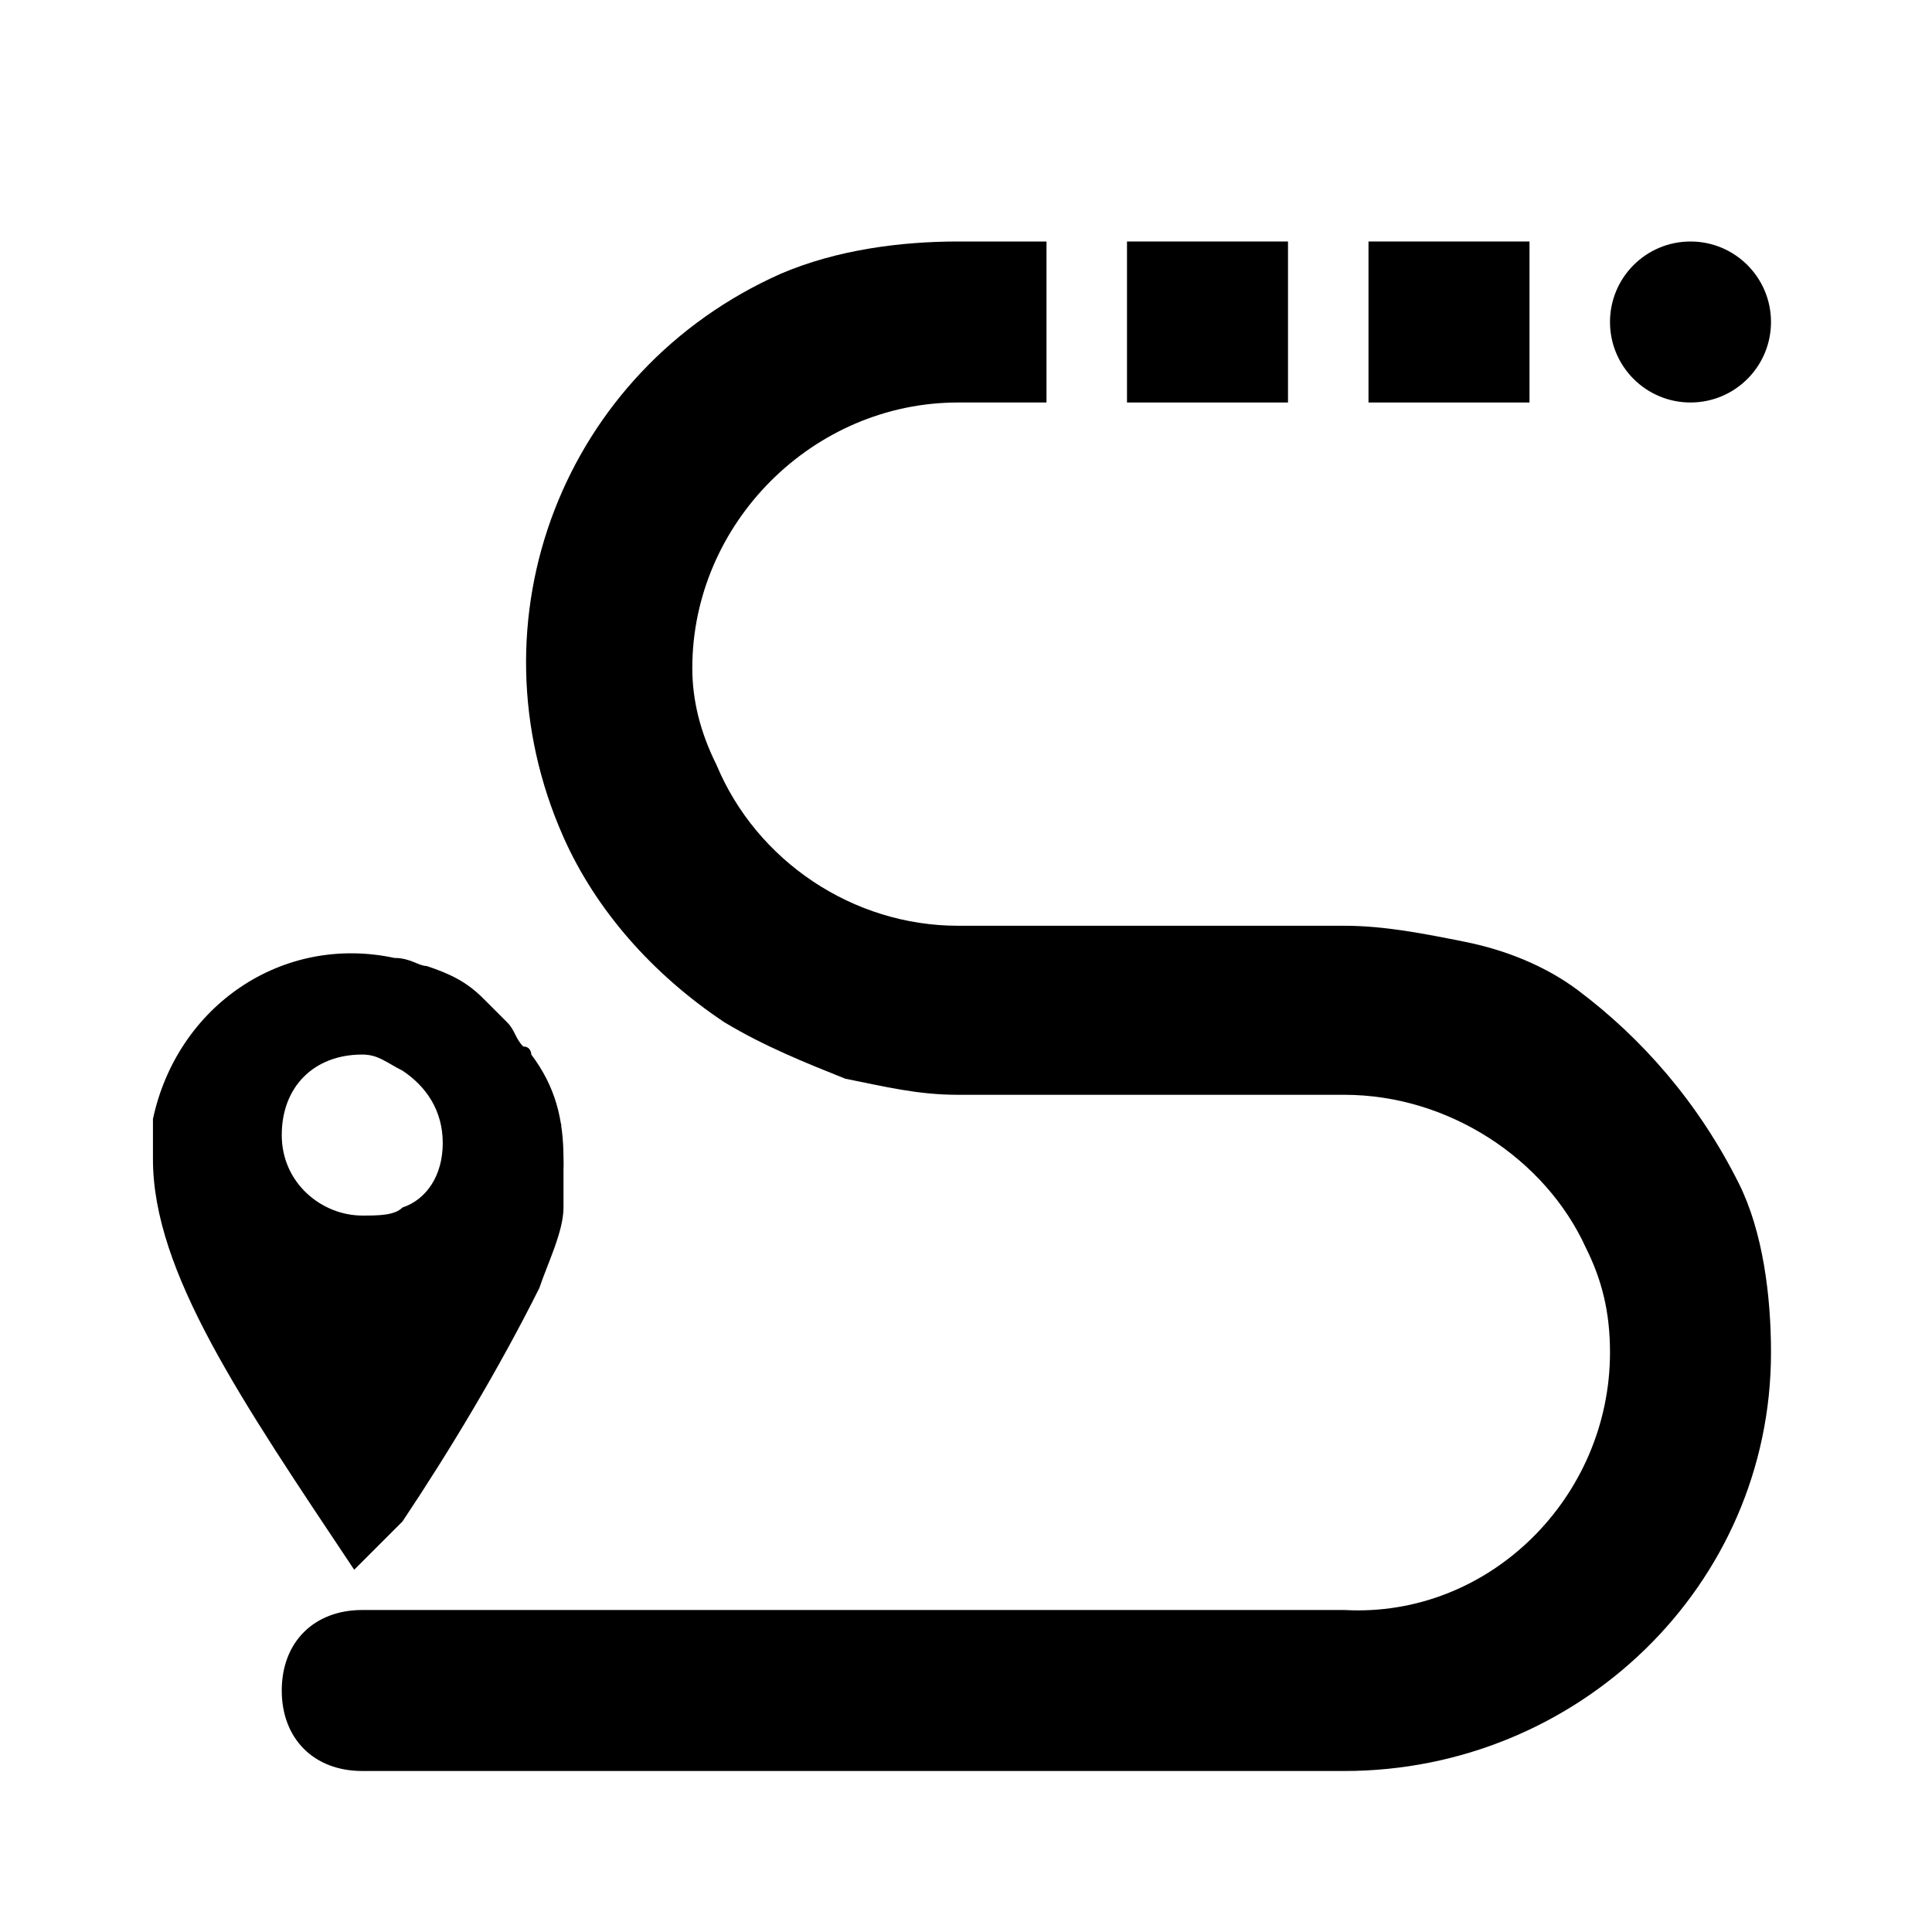
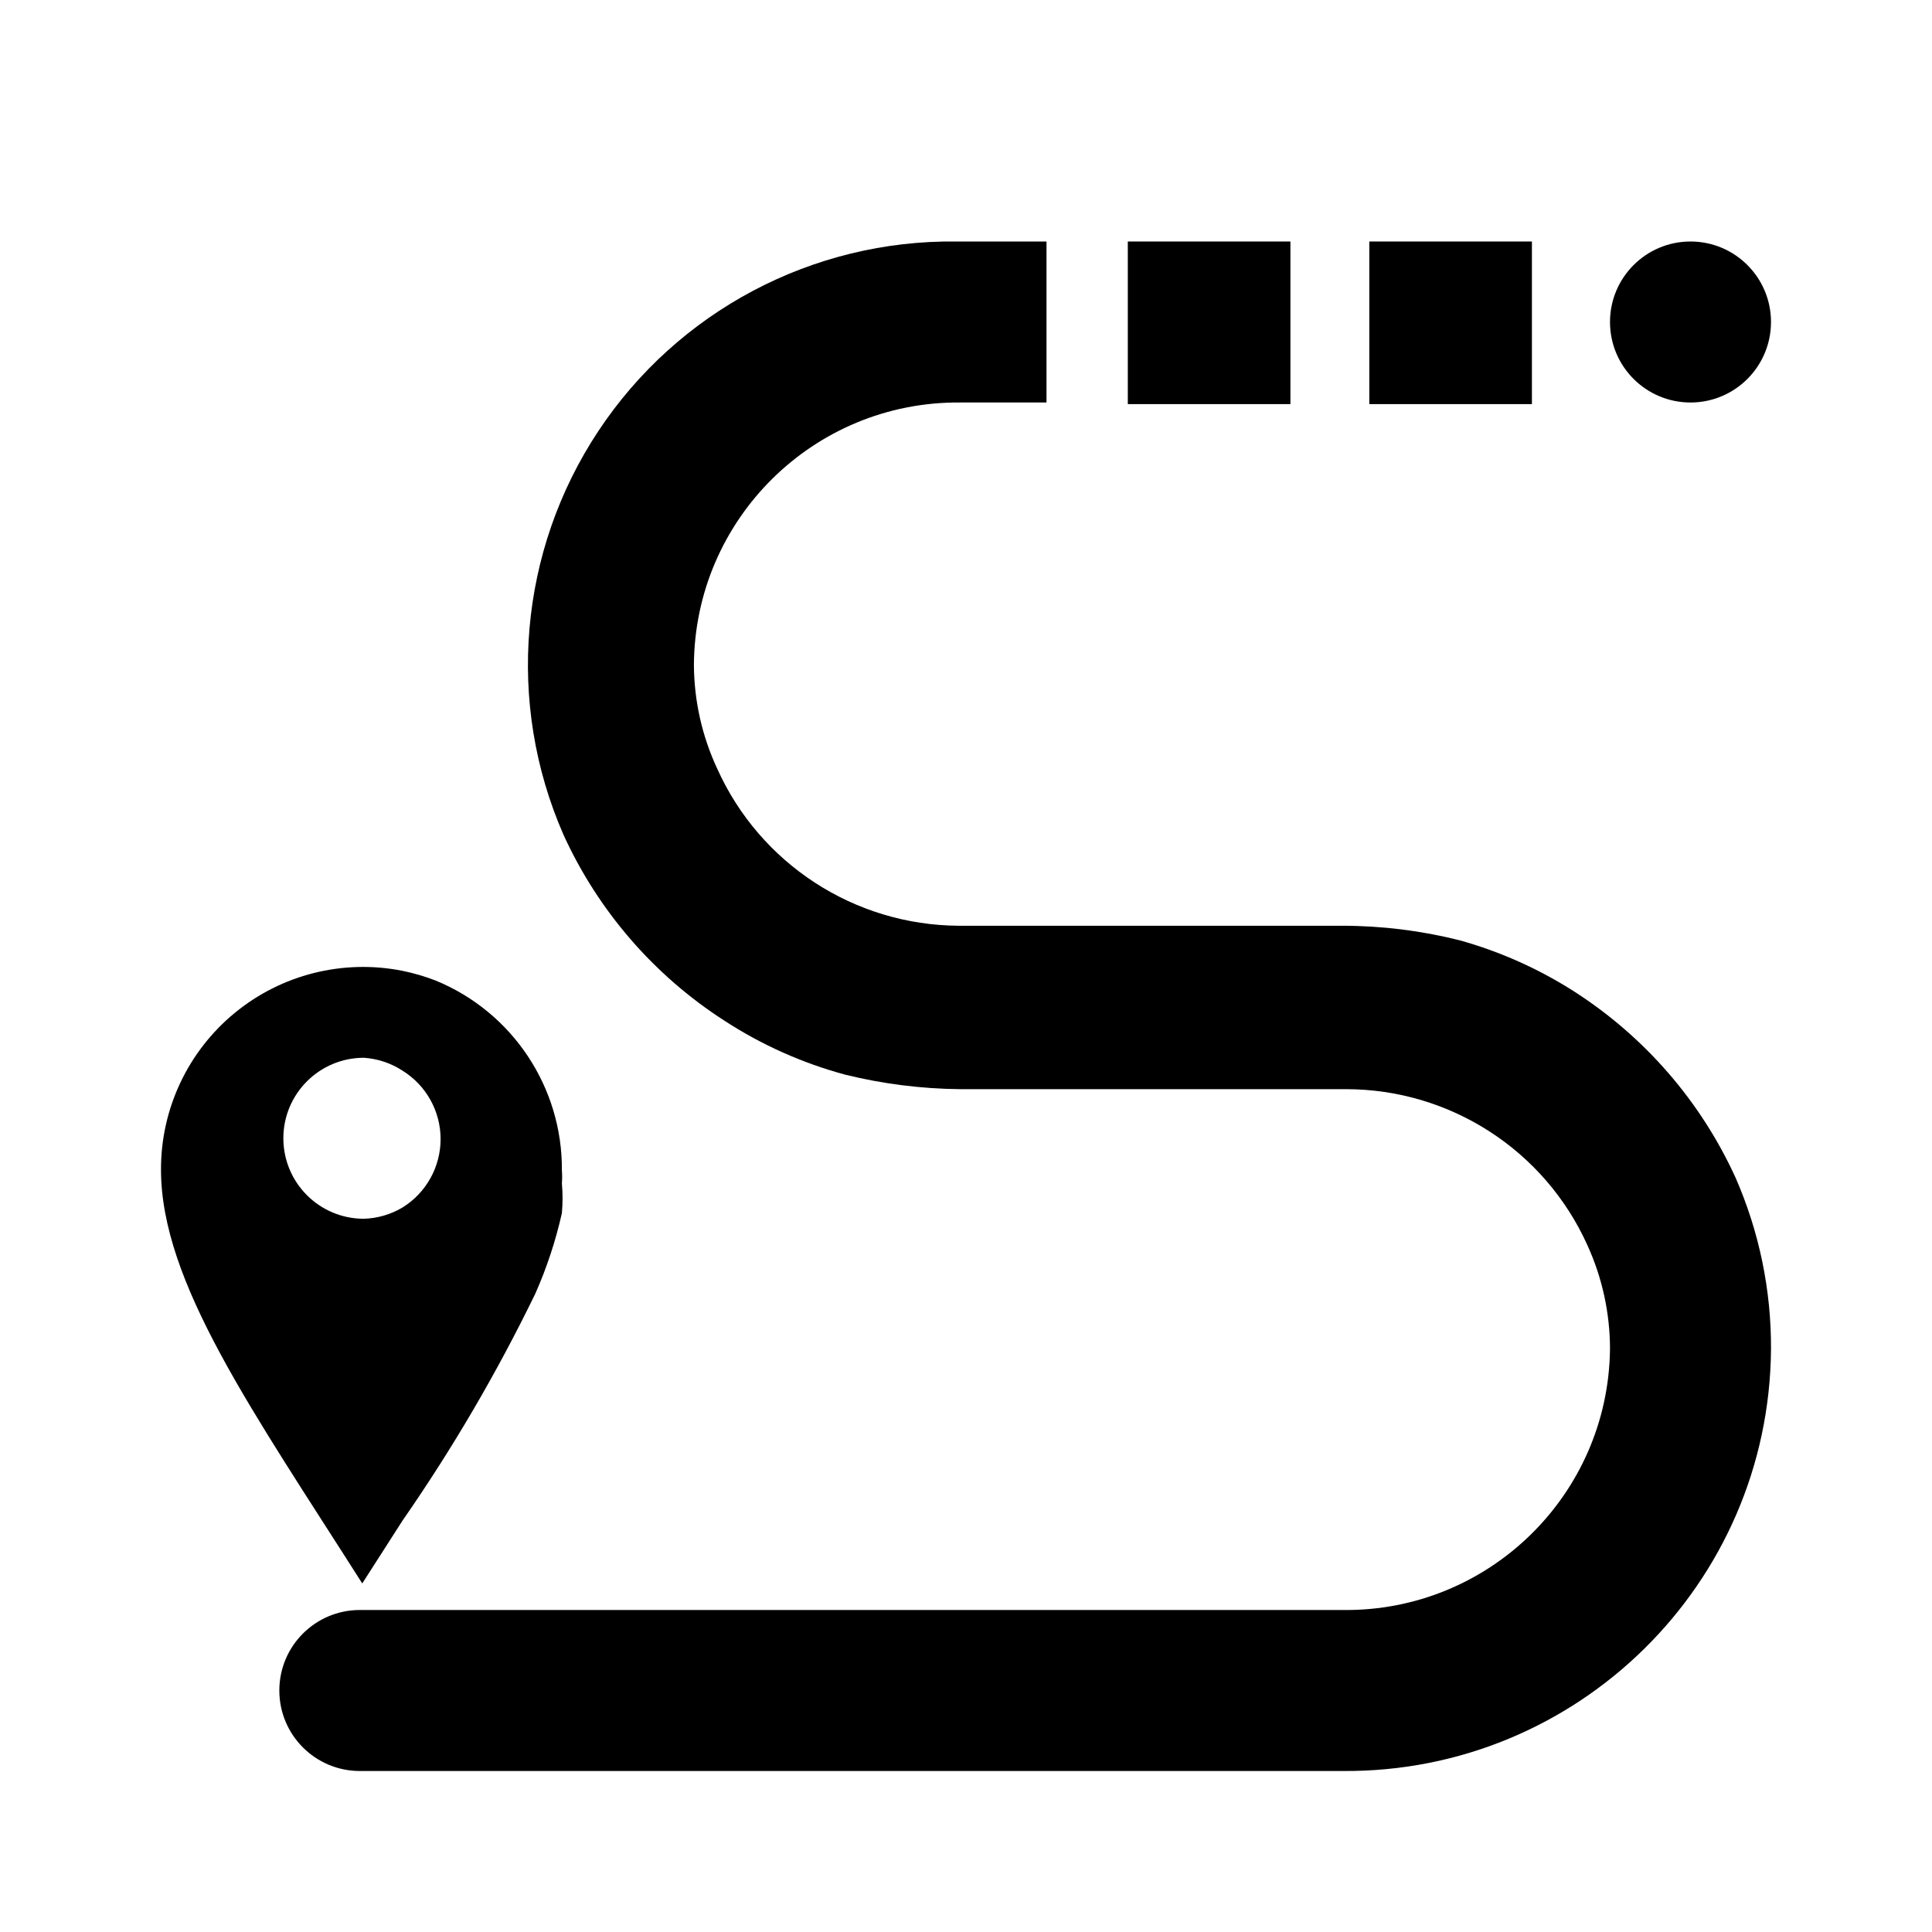
- <svg xmlns="http://www.w3.org/2000/svg" version="1.1" id="route" x="0px" y="0px" viewBox="0 0 24 24" style="enable-background:new 0 0 24 24;" xml:space="preserve">
-   <style type="text/css">
- 	.st0{fill:none;}
- </style>
-   <g>
-     <path class="st0" d="M5,15c0.3-0.2,0.5-0.5,0.5-0.8c0-0.4-0.2-0.7-0.5-0.9c-0.1-0.1-0.3-0.1-0.5-0.2c-0.6,0-1,0.4-1,1   c0,0.6,0.4,1,1,1C4.7,15.1,4.9,15.1,5,15z" />
-     <path class="st0" d="M6.5,13.1c-0.1-0.1-0.1-0.2-0.2-0.2c0,0,0,0,0,0C6.4,12.9,6.5,13,6.5,13.1C6.5,13.1,6.5,13.1,6.5,13.1z" />
-     <path class="st0" d="M6.6,13.2c0,0,0-0.1-0.1-0.1C6.6,13.2,6.6,13.2,6.6,13.2z" />
-     <circle cx="21" cy="4" r="1" />
-     <rect x="14" y="3" width="2" height="2" />
-     <rect x="17" y="3" width="2" height="2" />
-     <path d="M6.9,13.8c0,0.1,0.1,0.2,0.1,0.2C6.9,13.9,6.9,13.9,6.9,13.8z" />
-     <path d="M5,18.9L5,18.9C5.6,18,6.2,17,6.7,16c0.1-0.3,0.3-0.7,0.3-1c0-0.1,0-0.2,0-0.4c0-0.1,0-0.1,0-0.2c0-0.5-0.1-0.9-0.4-1.3   c0,0,0-0.1-0.1-0.1c-0.1-0.1-0.1-0.2-0.2-0.3c-0.1-0.1-0.2-0.2-0.3-0.3c-0.2-0.2-0.4-0.3-0.7-0.4c-0.1,0-0.2-0.1-0.4-0.1   c-1.4-0.3-2.7,0.6-3,2c0,0.2,0,0.3,0,0.5c0,1.4,1.1,3,2.5,5.1L5,18.9z M3.5,14.1c0-0.6,0.4-1,1-1c0.2,0,0.3,0.1,0.5,0.2   c0.3,0.2,0.5,0.5,0.5,0.9c0,0.4-0.2,0.7-0.5,0.8c-0.1,0.1-0.3,0.1-0.5,0.1C4,15.1,3.5,14.7,3.5,14.1z" />
-     <path d="M6.9,14c0,0.2,0,0.3,0.1,0.5C7,14.3,7,14.2,6.9,14z" />
-     <path d="M6.6,13.2C6.6,13.2,6.6,13.3,6.6,13.2c0,0,0-0.1-0.1-0.1c0,0,0,0,0,0C6.6,13.2,6.6,13.2,6.6,13.2z" />
-     <path d="M7,14.5C7,14.5,7,14.5,7,14.5C7,14.5,7,14.5,7,14.5C7,14.5,7,14.5,7,14.5z" />
-     <path d="M6.8,13.5c0,0.1,0.1,0.2,0.1,0.2C6.8,13.7,6.8,13.6,6.8,13.5z" />
-     <path d="M6.3,12.8C6.3,12.8,6.3,12.8,6.3,12.8C6.3,12.9,6.4,12.9,6.3,12.8C6.3,12.8,6.3,12.8,6.3,12.8z" />
-     <path d="M6.4,12.9c0.1,0.1,0.1,0.1,0.2,0.2C6.5,13,6.4,12.9,6.4,12.9z" />
-     <path d="M6.7,13.3c0,0.1,0.1,0.2,0.1,0.2C6.7,13.4,6.7,13.4,6.7,13.3z" />
-     <path d="M19.6,12.3c-0.4-0.3-0.9-0.5-1.4-0.6c-0.5-0.1-1-0.2-1.5-0.2h-4.8c-1.3,0-2.5-0.8-3-2C8.7,9.1,8.6,8.7,8.6,8.3c0,0,0,0,0,0   c0-1.8,1.5-3.3,3.3-3.3H13V3h-1.1c-0.7,0-1.5,0.1-2.2,0.4C7,4.6,5.8,7.7,7,10.4c0.4,0.9,1.1,1.7,2,2.3c0.5,0.3,1,0.5,1.5,0.7   c0.5,0.1,0.9,0.2,1.4,0.2h4.8c1.3,0,2.5,0.8,3,1.9c0.2,0.4,0.3,0.8,0.3,1.3c0,0,0,0,0,0c0,1.8-1.5,3.3-3.3,3.2H4.5   c-0.6,0-1,0.4-1,1s0.4,1,1,1h12.2c0,0,0,0,0,0c2.9,0,5.3-2.3,5.3-5.2c0-0.7-0.1-1.5-0.4-2.1C21.1,13.7,20.4,12.9,19.6,12.3z" />
-   </g>
+ <svg xmlns="http://www.w3.org/2000/svg" id="route" viewBox="0 0 24 24">
+   <path d="M21,5a1,1,0,1,0-1-1A1,1,0,0,0,21,5Z" />
+   <path d="M5.41,12.18A2.58,2.58,0,0,0,5,12.06a2.51,2.51,0,0,0-3,2.47c0,1.4,1.14,3,2.5,5.14L5,18.89H5a21.15,21.15,0,0,0,1.65-2.82,5.38,5.38,0,0,0,.33-1,2.1,2.1,0,0,0,0-.37,1,1,0,0,0,0-.16A2.53,2.53,0,0,0,5.41,12.18ZM5,15a1,1,0,0,1-.48.14,1,1,0,1,1,0-2A1,1,0,0,1,5,13.3,1,1,0,0,1,5,15Z" />
+   <rect x="17.01" y="3" width="2.02" height="2.02" />
+   <rect x="14.01" y="3" width="2.02" height="2.02" />
+   <path d="M22,16.76A5.28,5.28,0,0,1,16.68,22H4.47a1,1,0,0,1-1-1,1,1,0,0,1,1-1H16.68A3.28,3.28,0,0,0,20,16.76s0,0,0,0h0a3.11,3.11,0,0,0-.28-1.29,3.29,3.29,0,0,0-3-1.94h-4.8a6.21,6.21,0,0,1-1.42-.18A5.26,5.26,0,0,1,9,12.68a5.42,5.42,0,0,1-2-2.31A5.26,5.26,0,0,1,11.88,3H13V5H11.92a3.28,3.28,0,0,0-3.3,3.26v0a3.09,3.09,0,0,0,.29,1.29,3.31,3.31,0,0,0,3,1.95h4.76a6,6,0,0,1,1.46.18,5.26,5.26,0,0,1,1.43.64,5.42,5.42,0,0,1,2,2.31A5.24,5.24,0,0,1,22,16.76Z" />
</svg>
